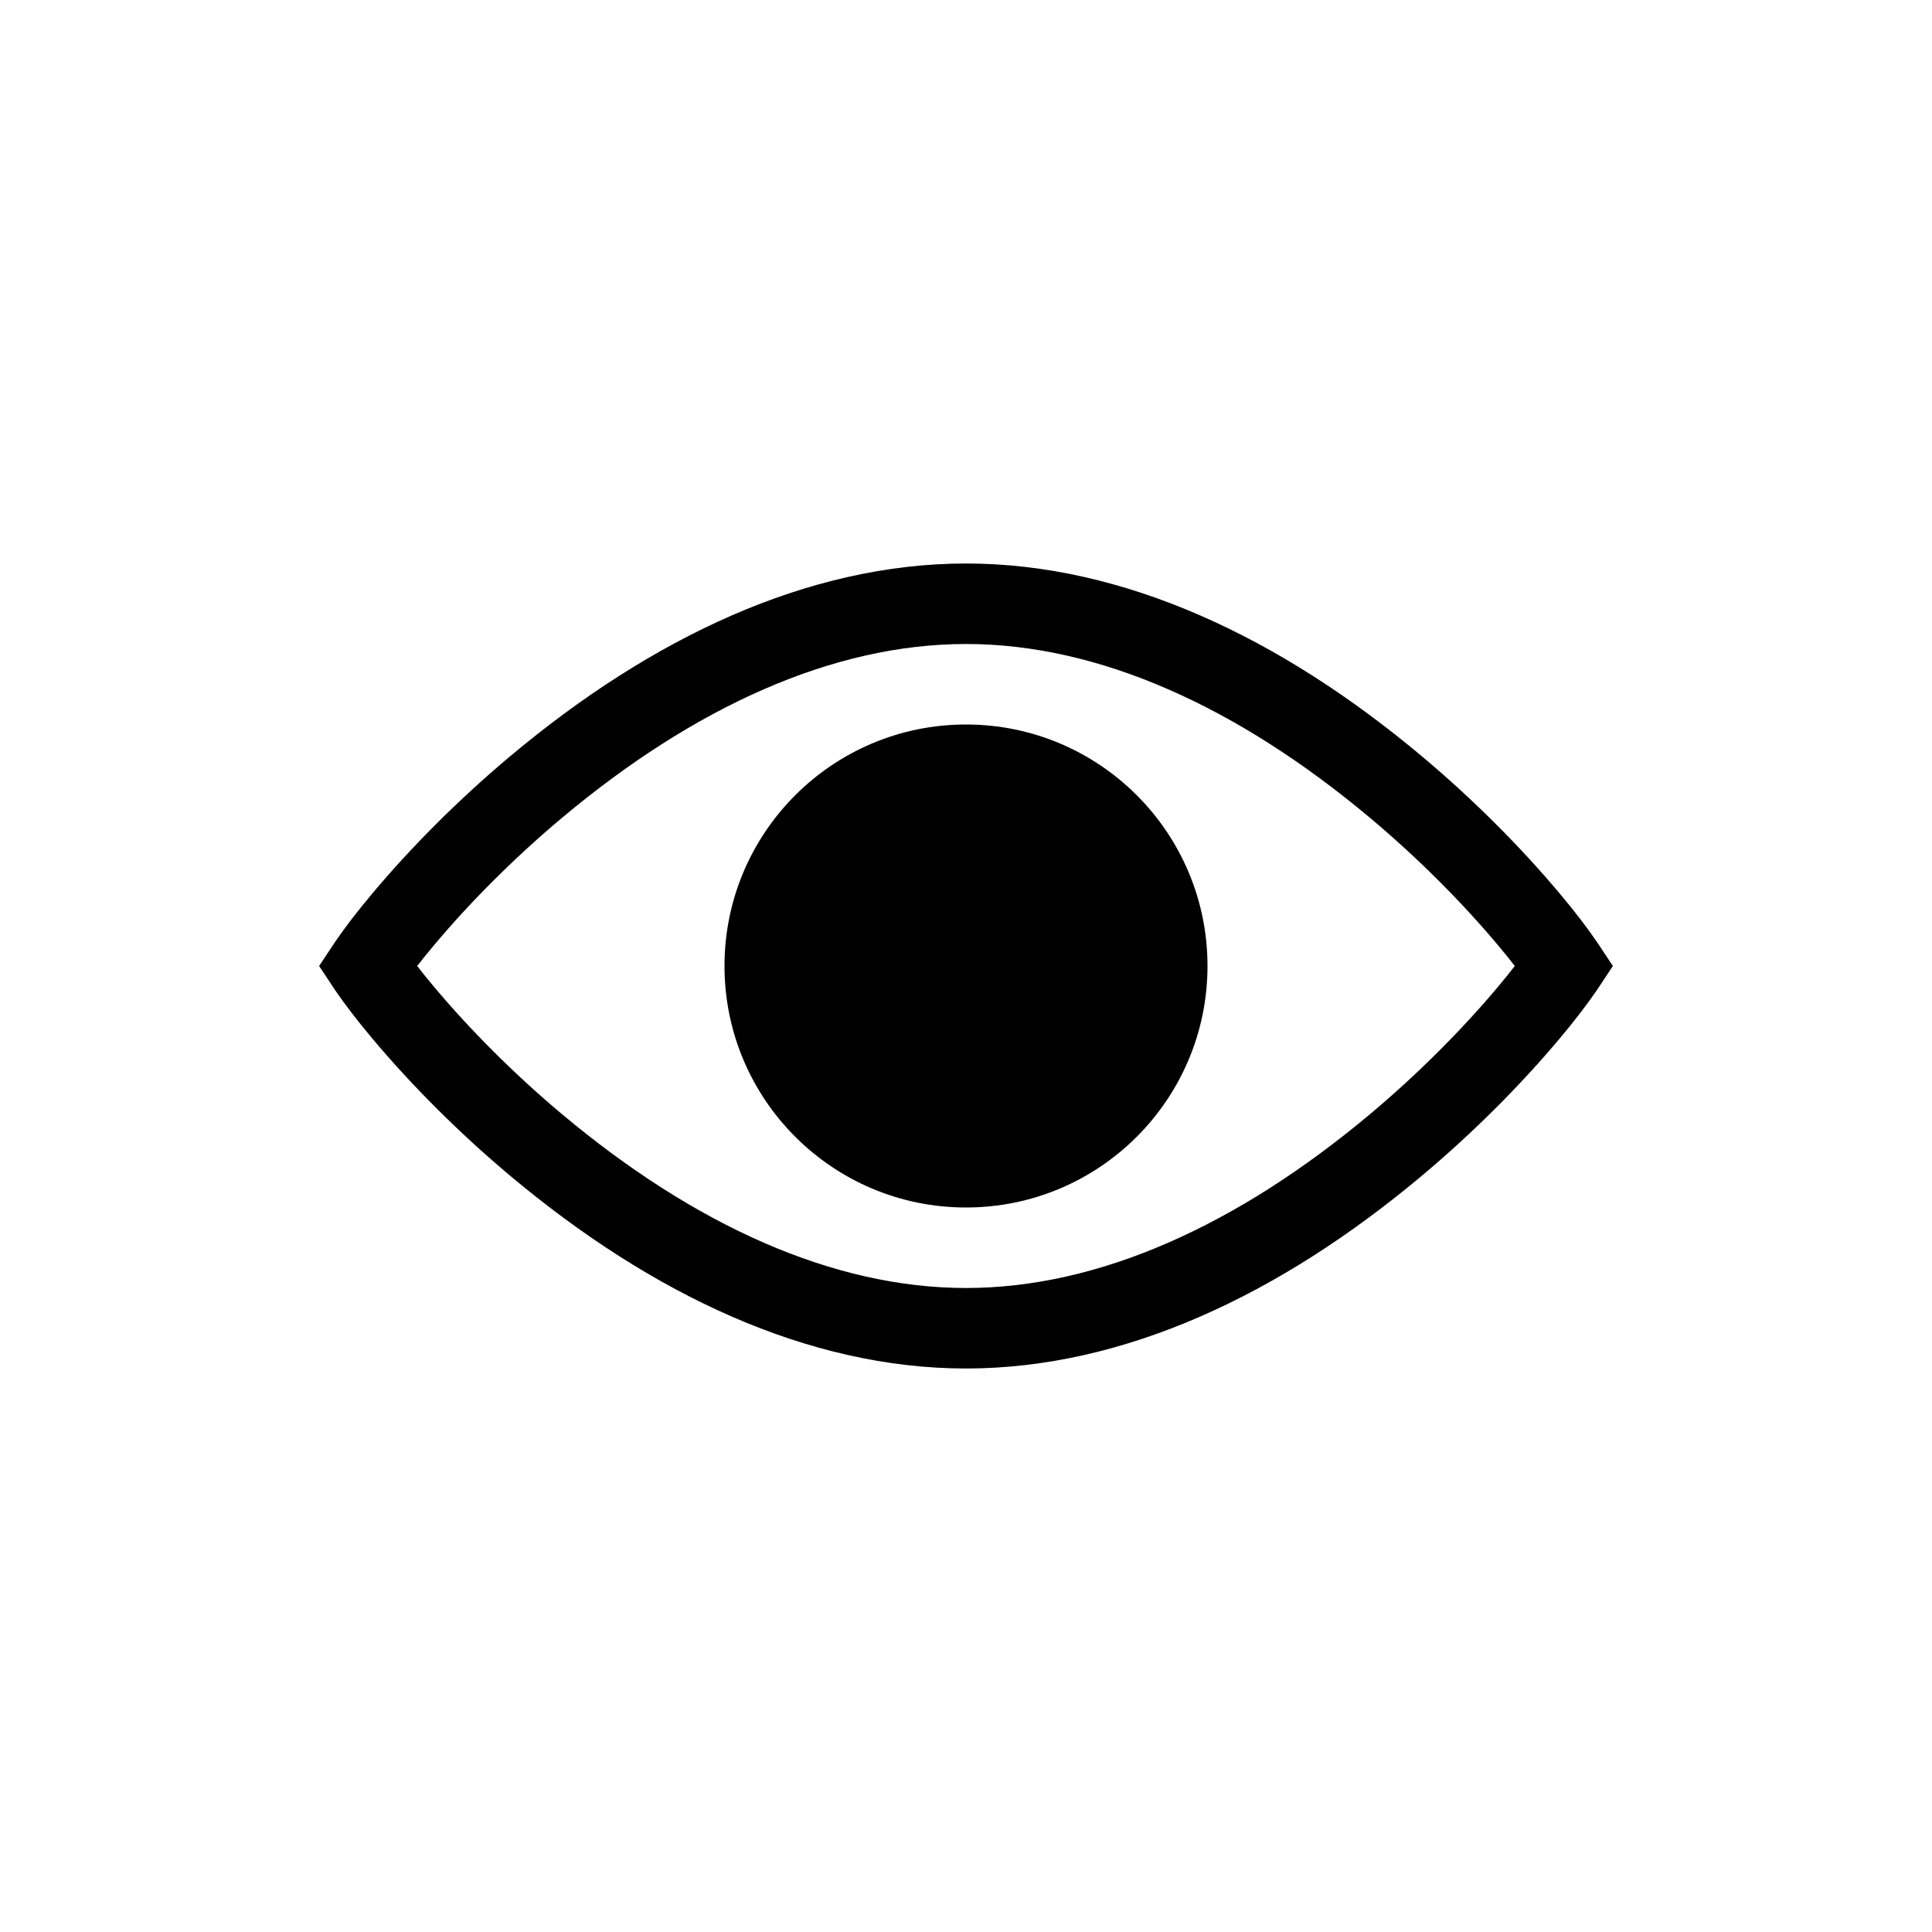
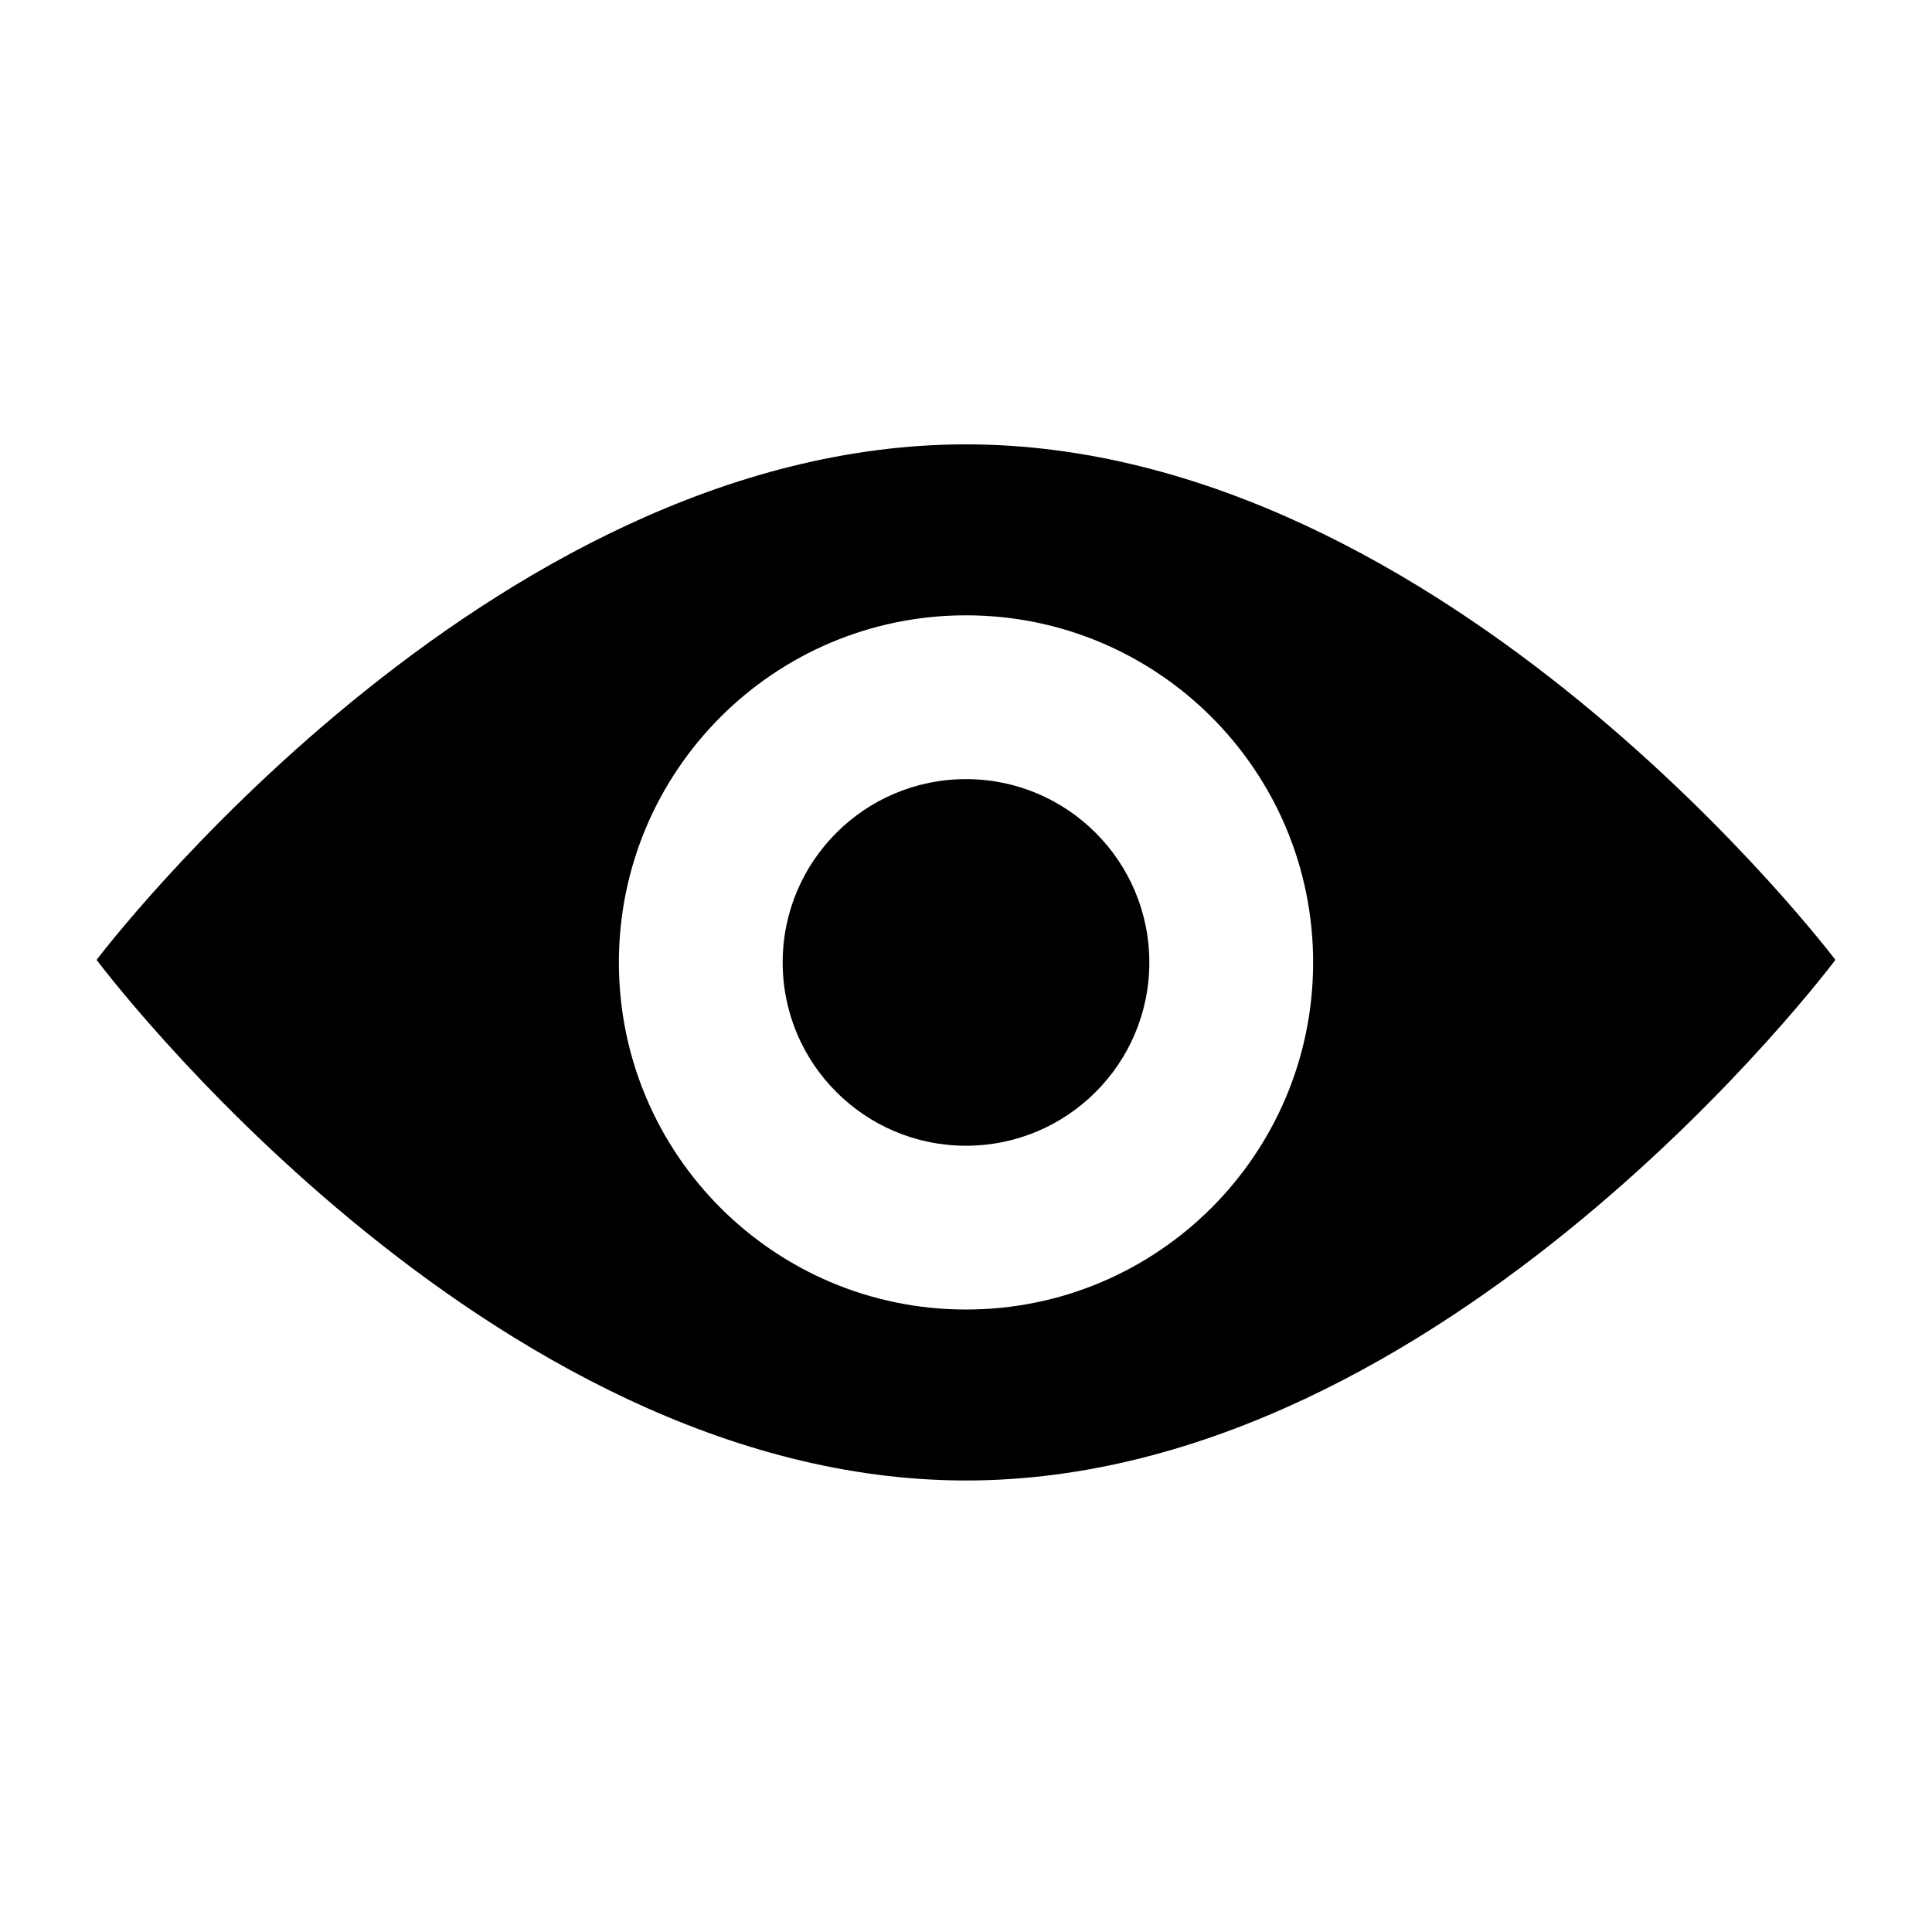
- <svg xmlns="http://www.w3.org/2000/svg" viewBox="0 0 24 24" version="1.1" x="0px" y="0px">
-   <g stroke="none" stroke-width="1" fill="none" fill-rule="evenodd">
-     <g>
-       <g transform="translate(4, 7)">
-         <path d="M15.436,5 C15.432,4.994 15.428,4.988 15.424,4.982 C15.319,4.828 15.169,4.631 14.988,4.416 C14.534,3.875 13.964,3.299 13.336,2.773 C11.641,1.353 9.81,0.5 8,0.5 C6.19,0.5 4.359,1.353 2.664,2.773 C2.036,3.299 1.466,3.875 1.012,4.416 C0.831,4.631 0.681,4.828 0.576,4.982 C0.572,4.988 0.568,4.994 0.564,5 C0.568,5.006 0.572,5.012 0.576,5.018 C0.681,5.172 0.831,5.369 1.012,5.584 C1.466,6.125 2.036,6.701 2.664,7.227 C4.359,8.647 6.19,9.5 8,9.5 C9.81,9.5 11.641,8.647 13.336,7.227 C13.964,6.701 14.534,6.125 14.988,5.584 C15.169,5.369 15.319,5.172 15.424,5.018 C15.428,5.012 15.432,5.006 15.436,5 Z" stroke="#000000" />
-         <circle fill="#000000" cx="8" cy="5" r="3" />
-       </g>
-     </g>
+ <svg xmlns="http://www.w3.org/2000/svg" viewBox="0 0 100 100" version="1.1" x="0px" y="0px">
+   <g stroke="none" stroke-width="1" fill-rule="evenodd">
+     <path d="M59.489,49.815 C59.489,55.056 55.24,59.303 50.001,59.303 C44.76,59.303 40.511,55.056 40.511,49.815 C40.511,44.574 44.76,40.327 50.001,40.327 C55.24,40.327 59.489,44.574 59.489,49.815 M49.999,67.781 C40.077,67.781 32.033,59.737 32.033,49.815 C32.033,39.893 40.077,31.849 49.999,31.849 C59.923,31.849 67.967,39.893 67.967,49.815 C67.967,59.737 59.923,67.781 49.999,67.781 M50.001,23 C25.147,23 5,49.683 5,49.683 C5,49.683 25.147,76.63 50.001,76.63 C74.853,76.63 95,49.683 95,49.683 C95,49.683 74.853,23 50.001,23" />
  </g>
</svg>
